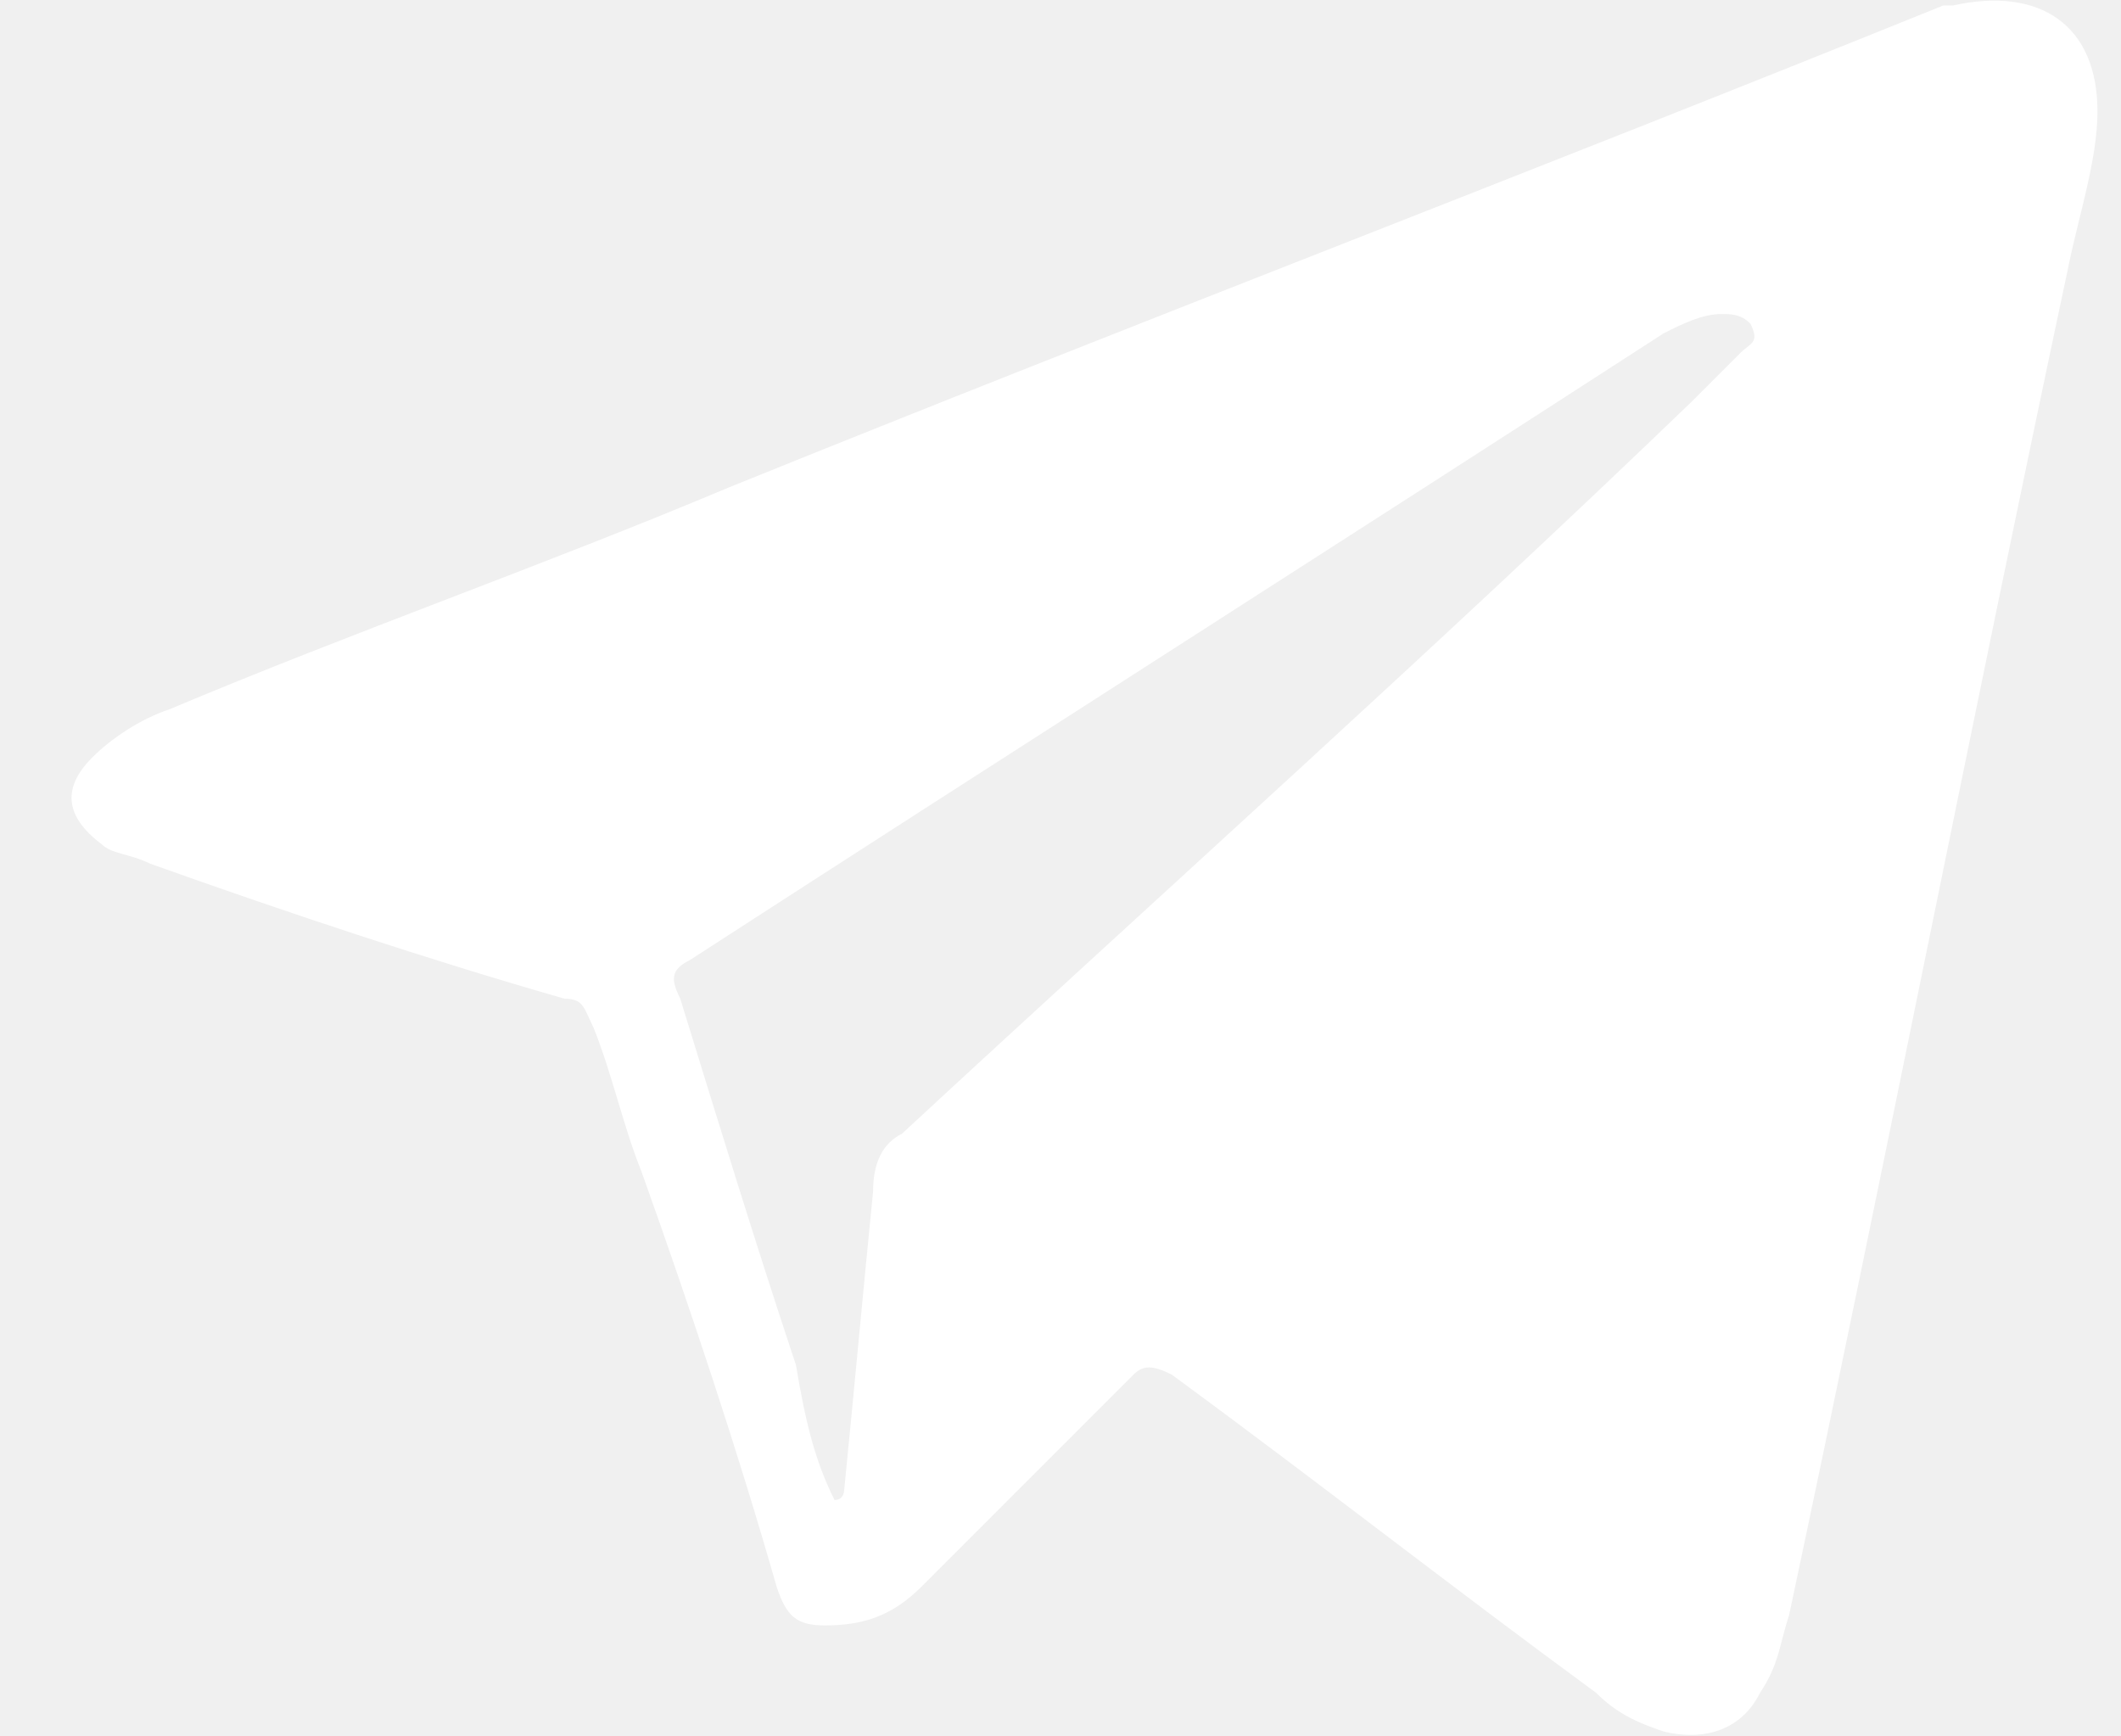
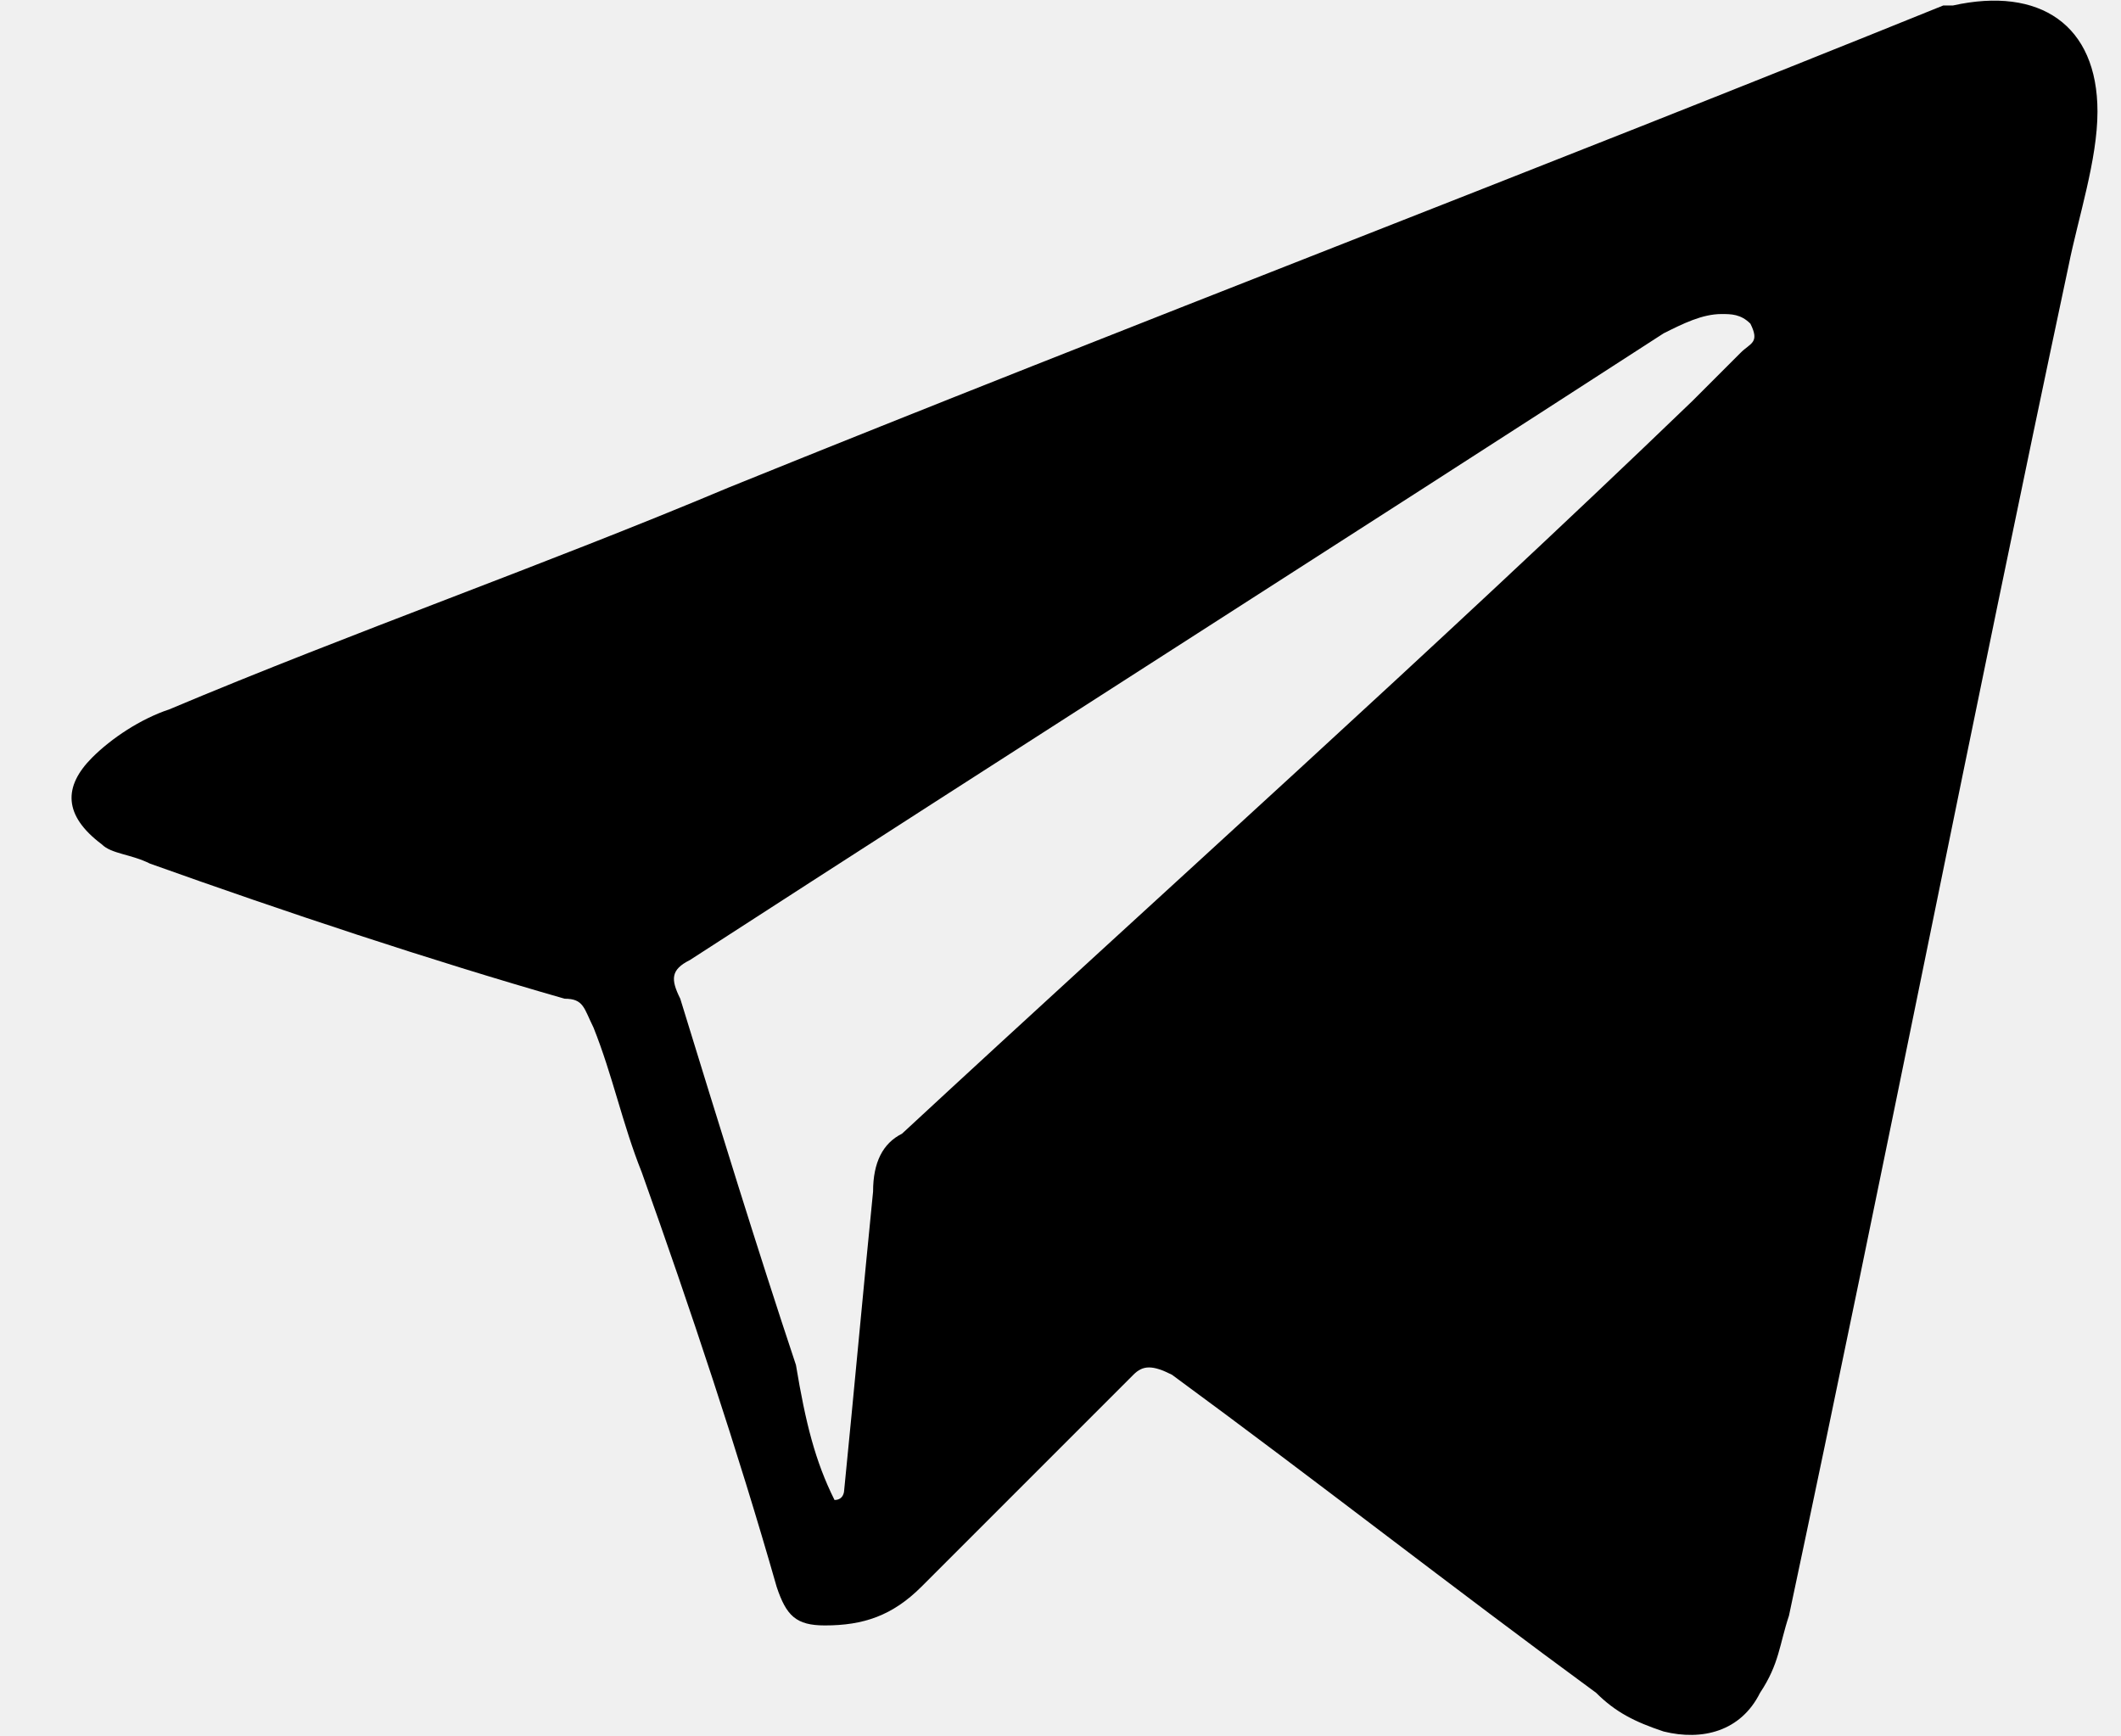
<svg xmlns="http://www.w3.org/2000/svg" xmlns:xlink="http://www.w3.org/1999/xlink" width="22" height="18" viewBox="0 0 22 18" version="1.1">
  <g id="Canvas" transform="translate(-784 818)">
    <g id="Vector">
-       <use xlink:href="#path0_fill" transform="translate(784.742 -817.993)" fill="#FFFFFF" />
+       <use xlink:href="#path0_fill" transform="translate(784.742 -817.993)" fill="currentColor" />
    </g>
  </g>
  <defs>
    <path id="path0_fill" d="M 21.014 1.15C 21.014 1.65 20.814 2.25 20.714 2.75C 19.714 7.45 18.814 12.05 17.814 16.75C 17.714 17.05 17.714 17.25 17.514 17.55C 17.314 17.951 16.914 18.05 16.514 17.951C 16.214 17.851 16.014 17.75 15.814 17.55C 14.314 16.451 12.914 15.351 11.414 14.251C 11.214 14.15 11.114 14.15 11.014 14.251C 10.314 14.95 9.614 15.65 8.814 16.451C 8.514 16.75 8.214 16.851 7.814 16.851C 7.514 16.851 7.414 16.75 7.314 16.451C 6.914 15.05 6.414 13.55 5.914 12.15C 5.714 11.65 5.614 11.15 5.414 10.65C 5.314 10.45 5.314 10.351 5.114 10.351C 3.714 9.95 2.214 9.45 0.814 8.95C 0.614 8.85 0.414 8.85 0.314 8.75C -0.086 8.45 -0.086 8.15 0.214 7.85C 0.414 7.65 0.714 7.45 1.014 7.35C 2.914 6.55 4.914 5.85 6.814 5.05C 11.014 3.35 15.214 1.75 19.414 0.05L 19.514 0.05C 20.414 -0.15 21.014 0.25 21.014 1.15ZM 7.914 15.55C 8.014 15.55 8.014 15.45 8.014 15.45C 8.114 14.45 8.214 13.351 8.314 12.351C 8.314 12.05 8.414 11.851 8.614 11.751C 11.314 9.25 14.114 6.75 16.814 4.15C 17.014 3.95 17.114 3.85 17.314 3.65C 17.414 3.55 17.514 3.55 17.414 3.35C 17.314 3.25 17.214 3.25 17.114 3.25C 16.914 3.25 16.714 3.35 16.514 3.45C 13.114 5.65 9.814 7.75 6.414 9.95C 6.214 10.05 6.214 10.15 6.314 10.351C 6.714 11.65 7.114 12.95 7.514 14.15C 7.614 14.751 7.714 15.15 7.914 15.55Z" />
  </defs>
</svg>
